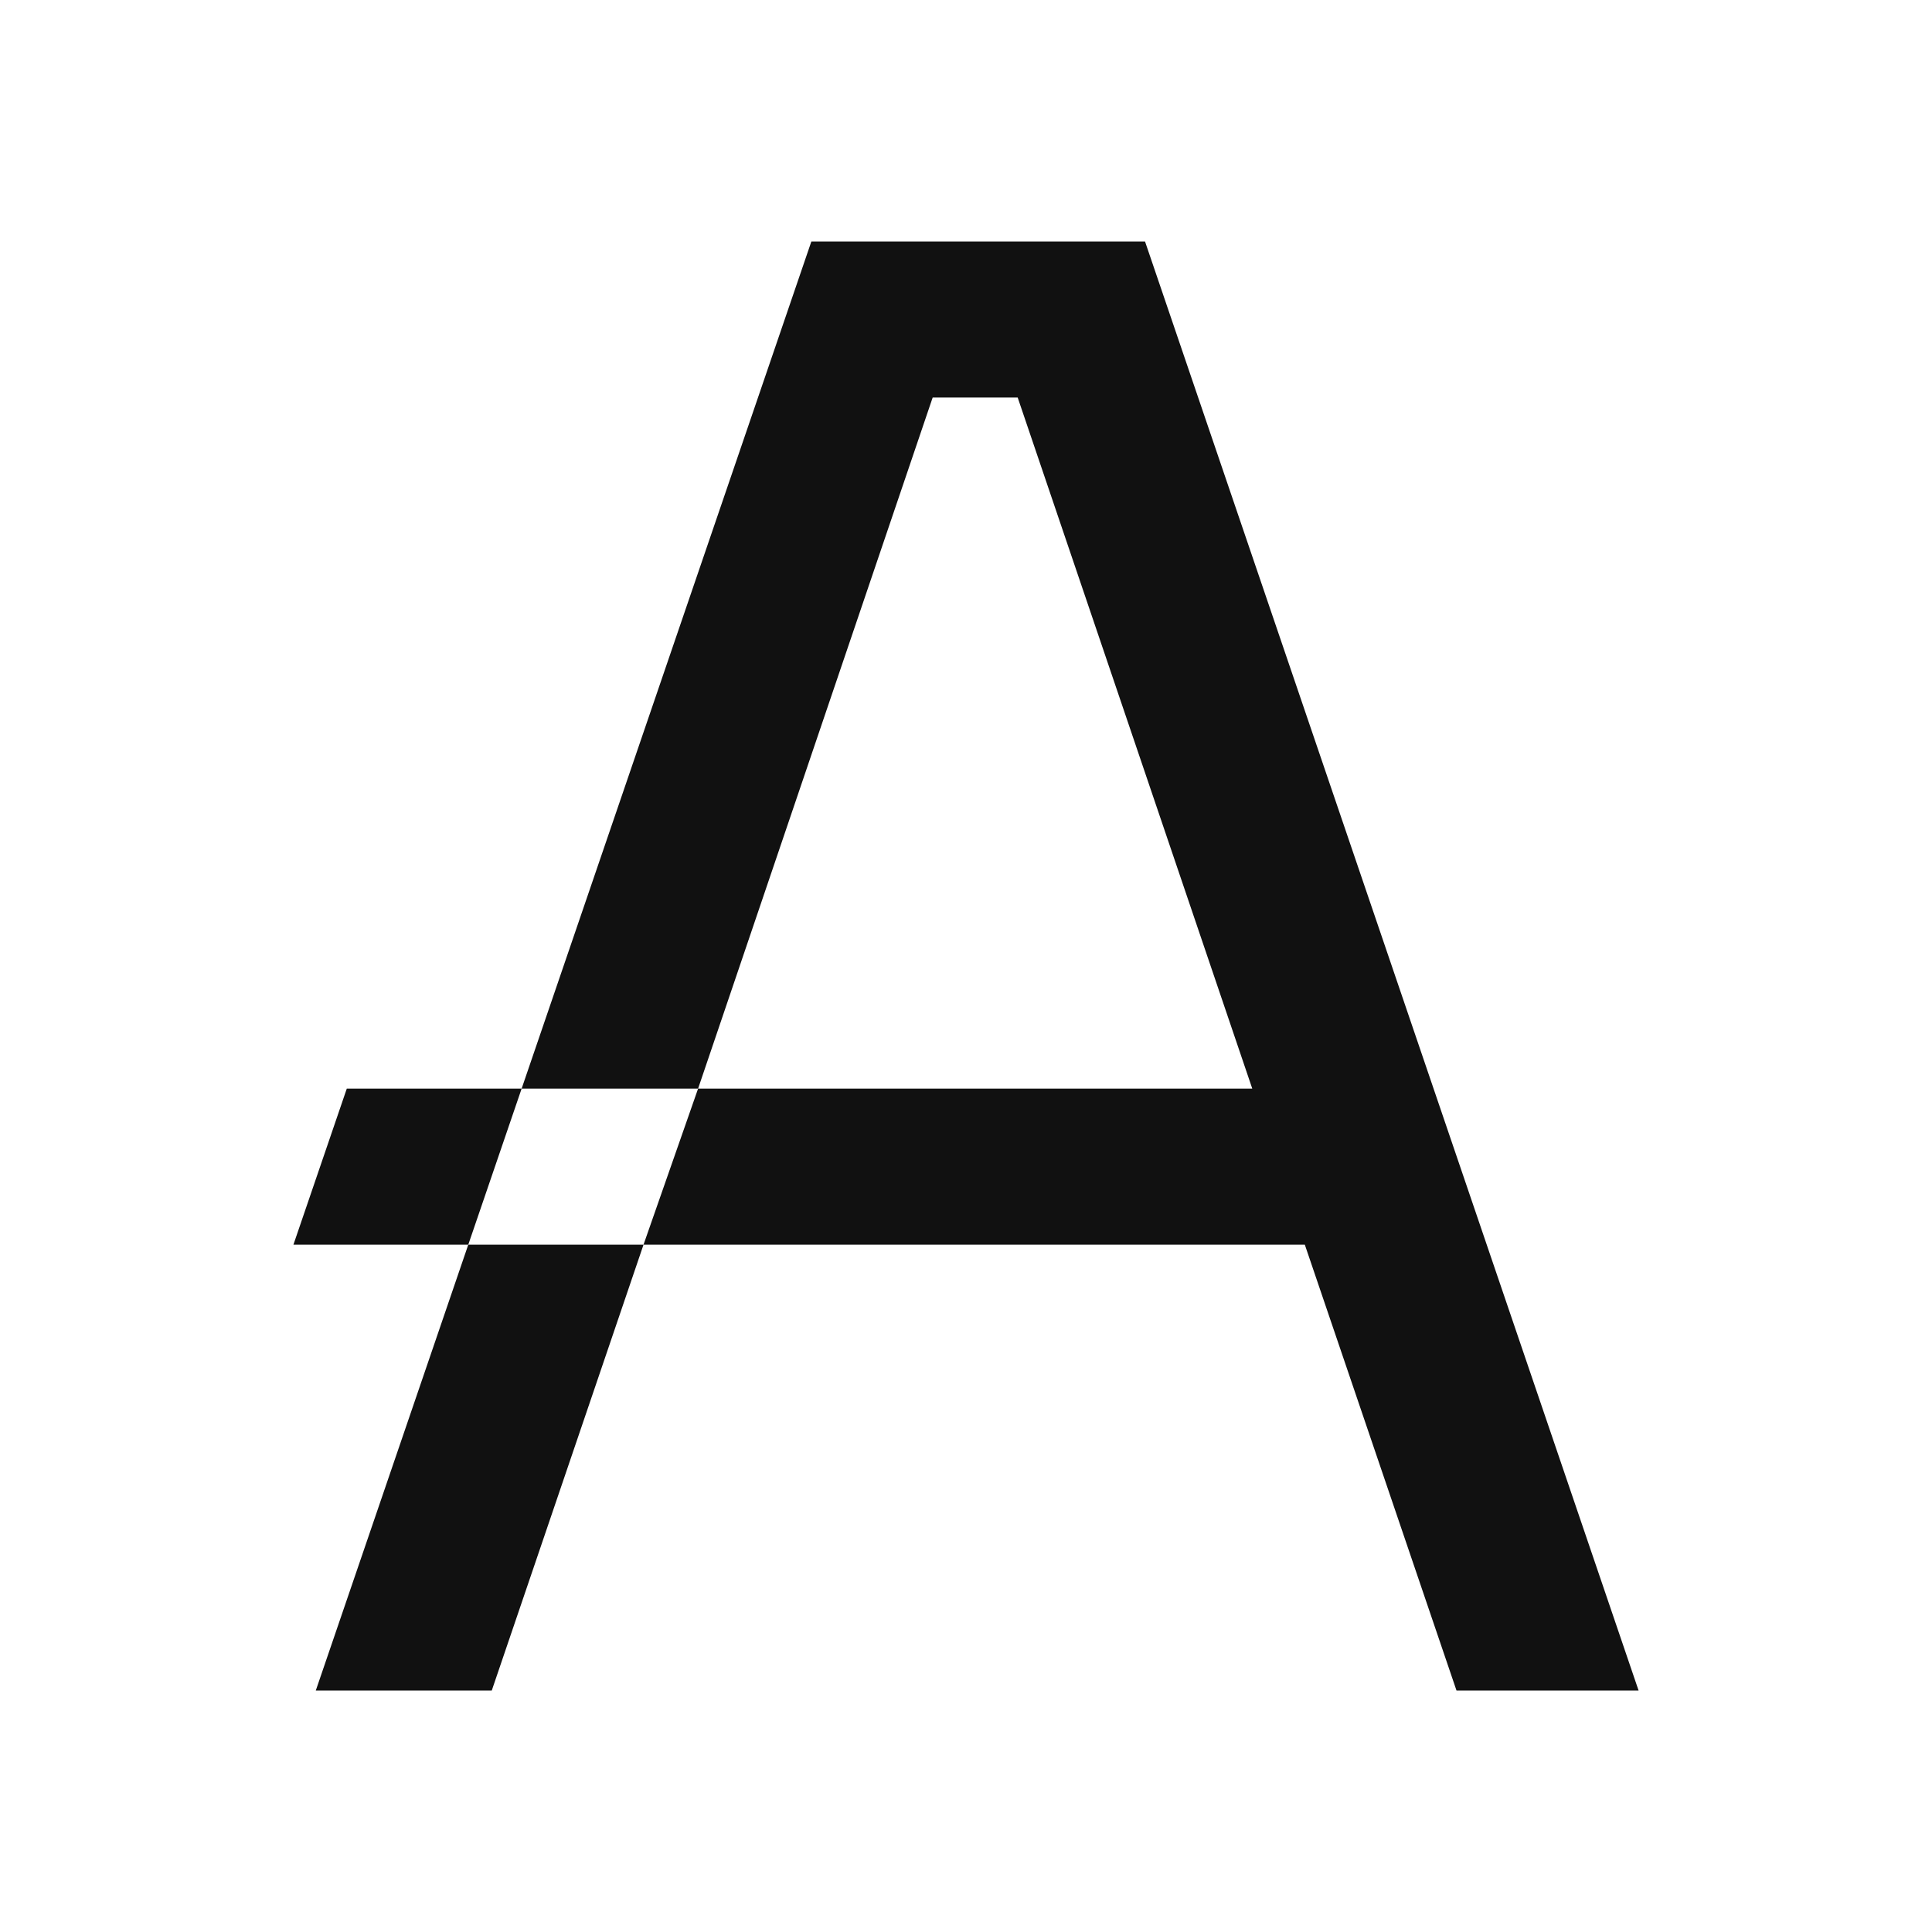
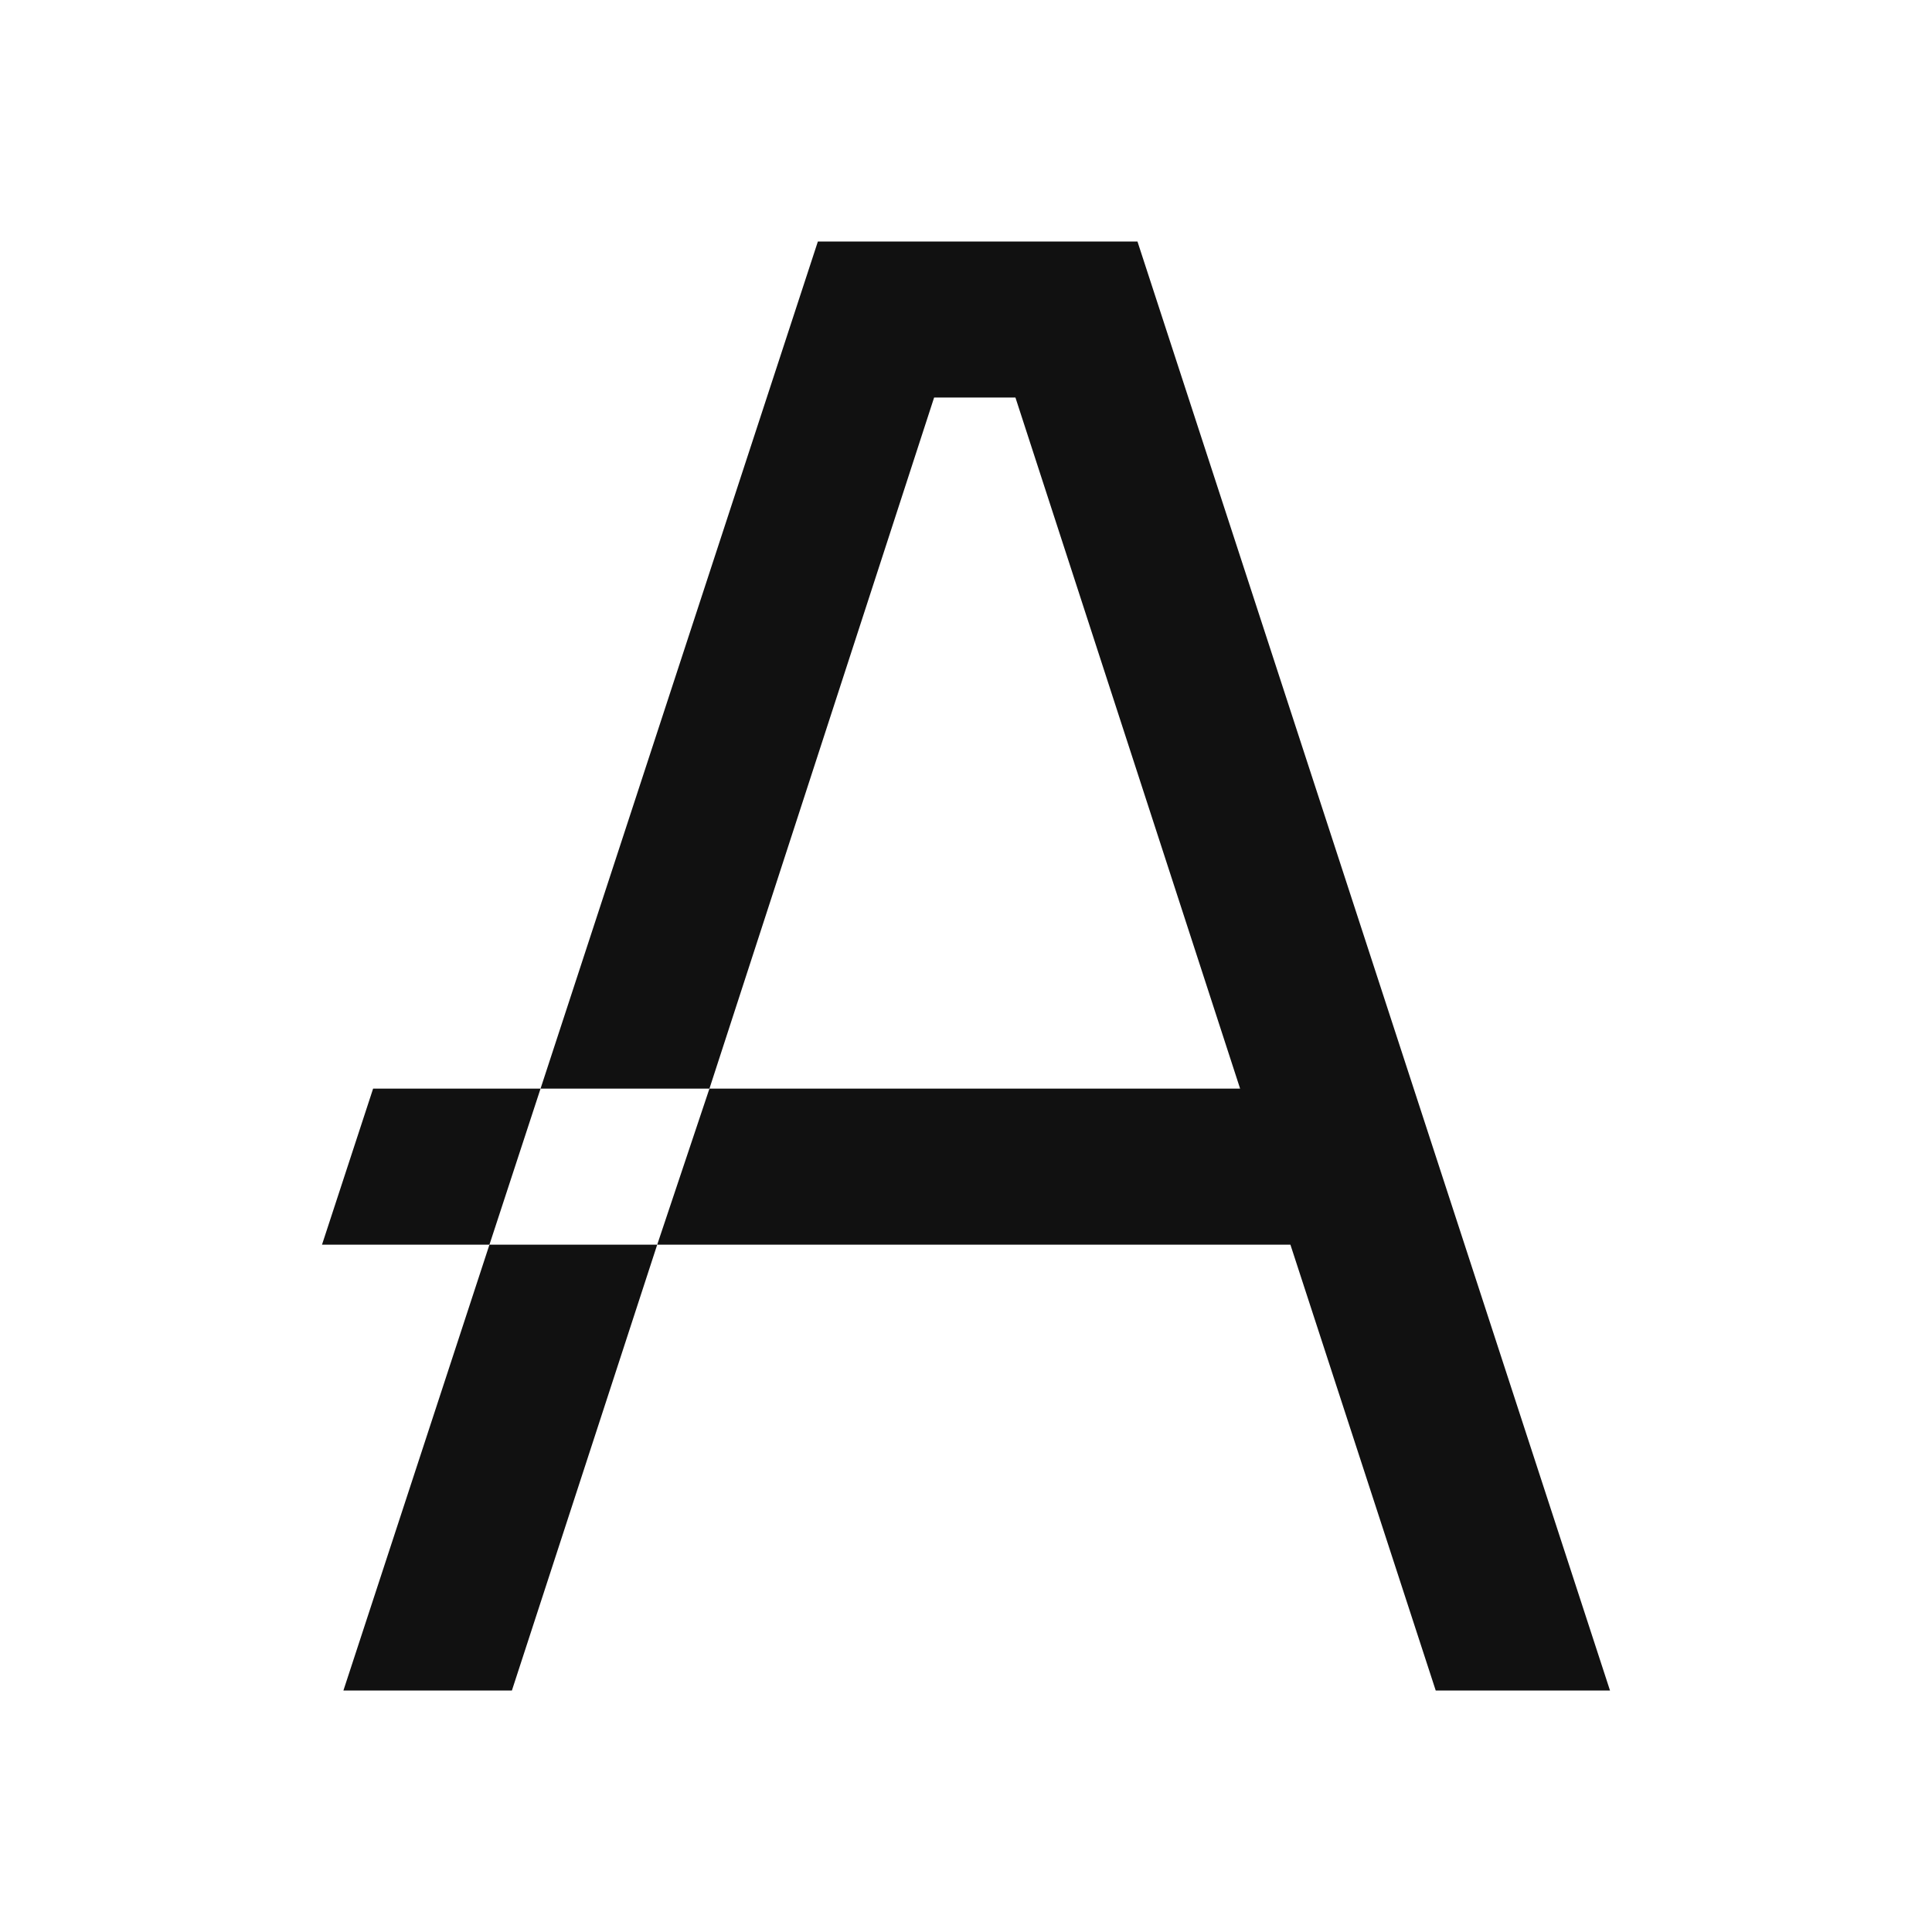
<svg xmlns="http://www.w3.org/2000/svg" width="24" height="24" viewBox="0 0 24 24" fill="none">
-   <path d="M14.224 3H10.079L6.48 13.523H8.672L11.586 4.938H12.642L15.556 13.523H8.672L7.994 15.462H16.209L18.093 21H20.355L14.224 3Z" fill="#111111" />
-   <path d="M3.923 21H6.109L7.994 15.462H5.817L3.923 21Z" fill="#111111" />
-   <path d="M4.308 13.523L3.645 15.462H5.817L6.48 13.523H4.308Z" fill="#111111" />
+   <path d="M14.13 3H10.16L6.715 13.523H8.813L11.604 4.938H12.614L15.405 13.523H8.813L8.164 15.462H16.03L17.835 21H20L14.13 3Z" fill="#111111" />
+   <path d="M4.266 21H6.359L8.164 15.462H6.08L4.266 21Z" fill="#111111" />
+   <path d="M4.635 13.523L4 15.462H6.08L6.715 13.523H4.635Z" fill="#111111" />
</svg>
